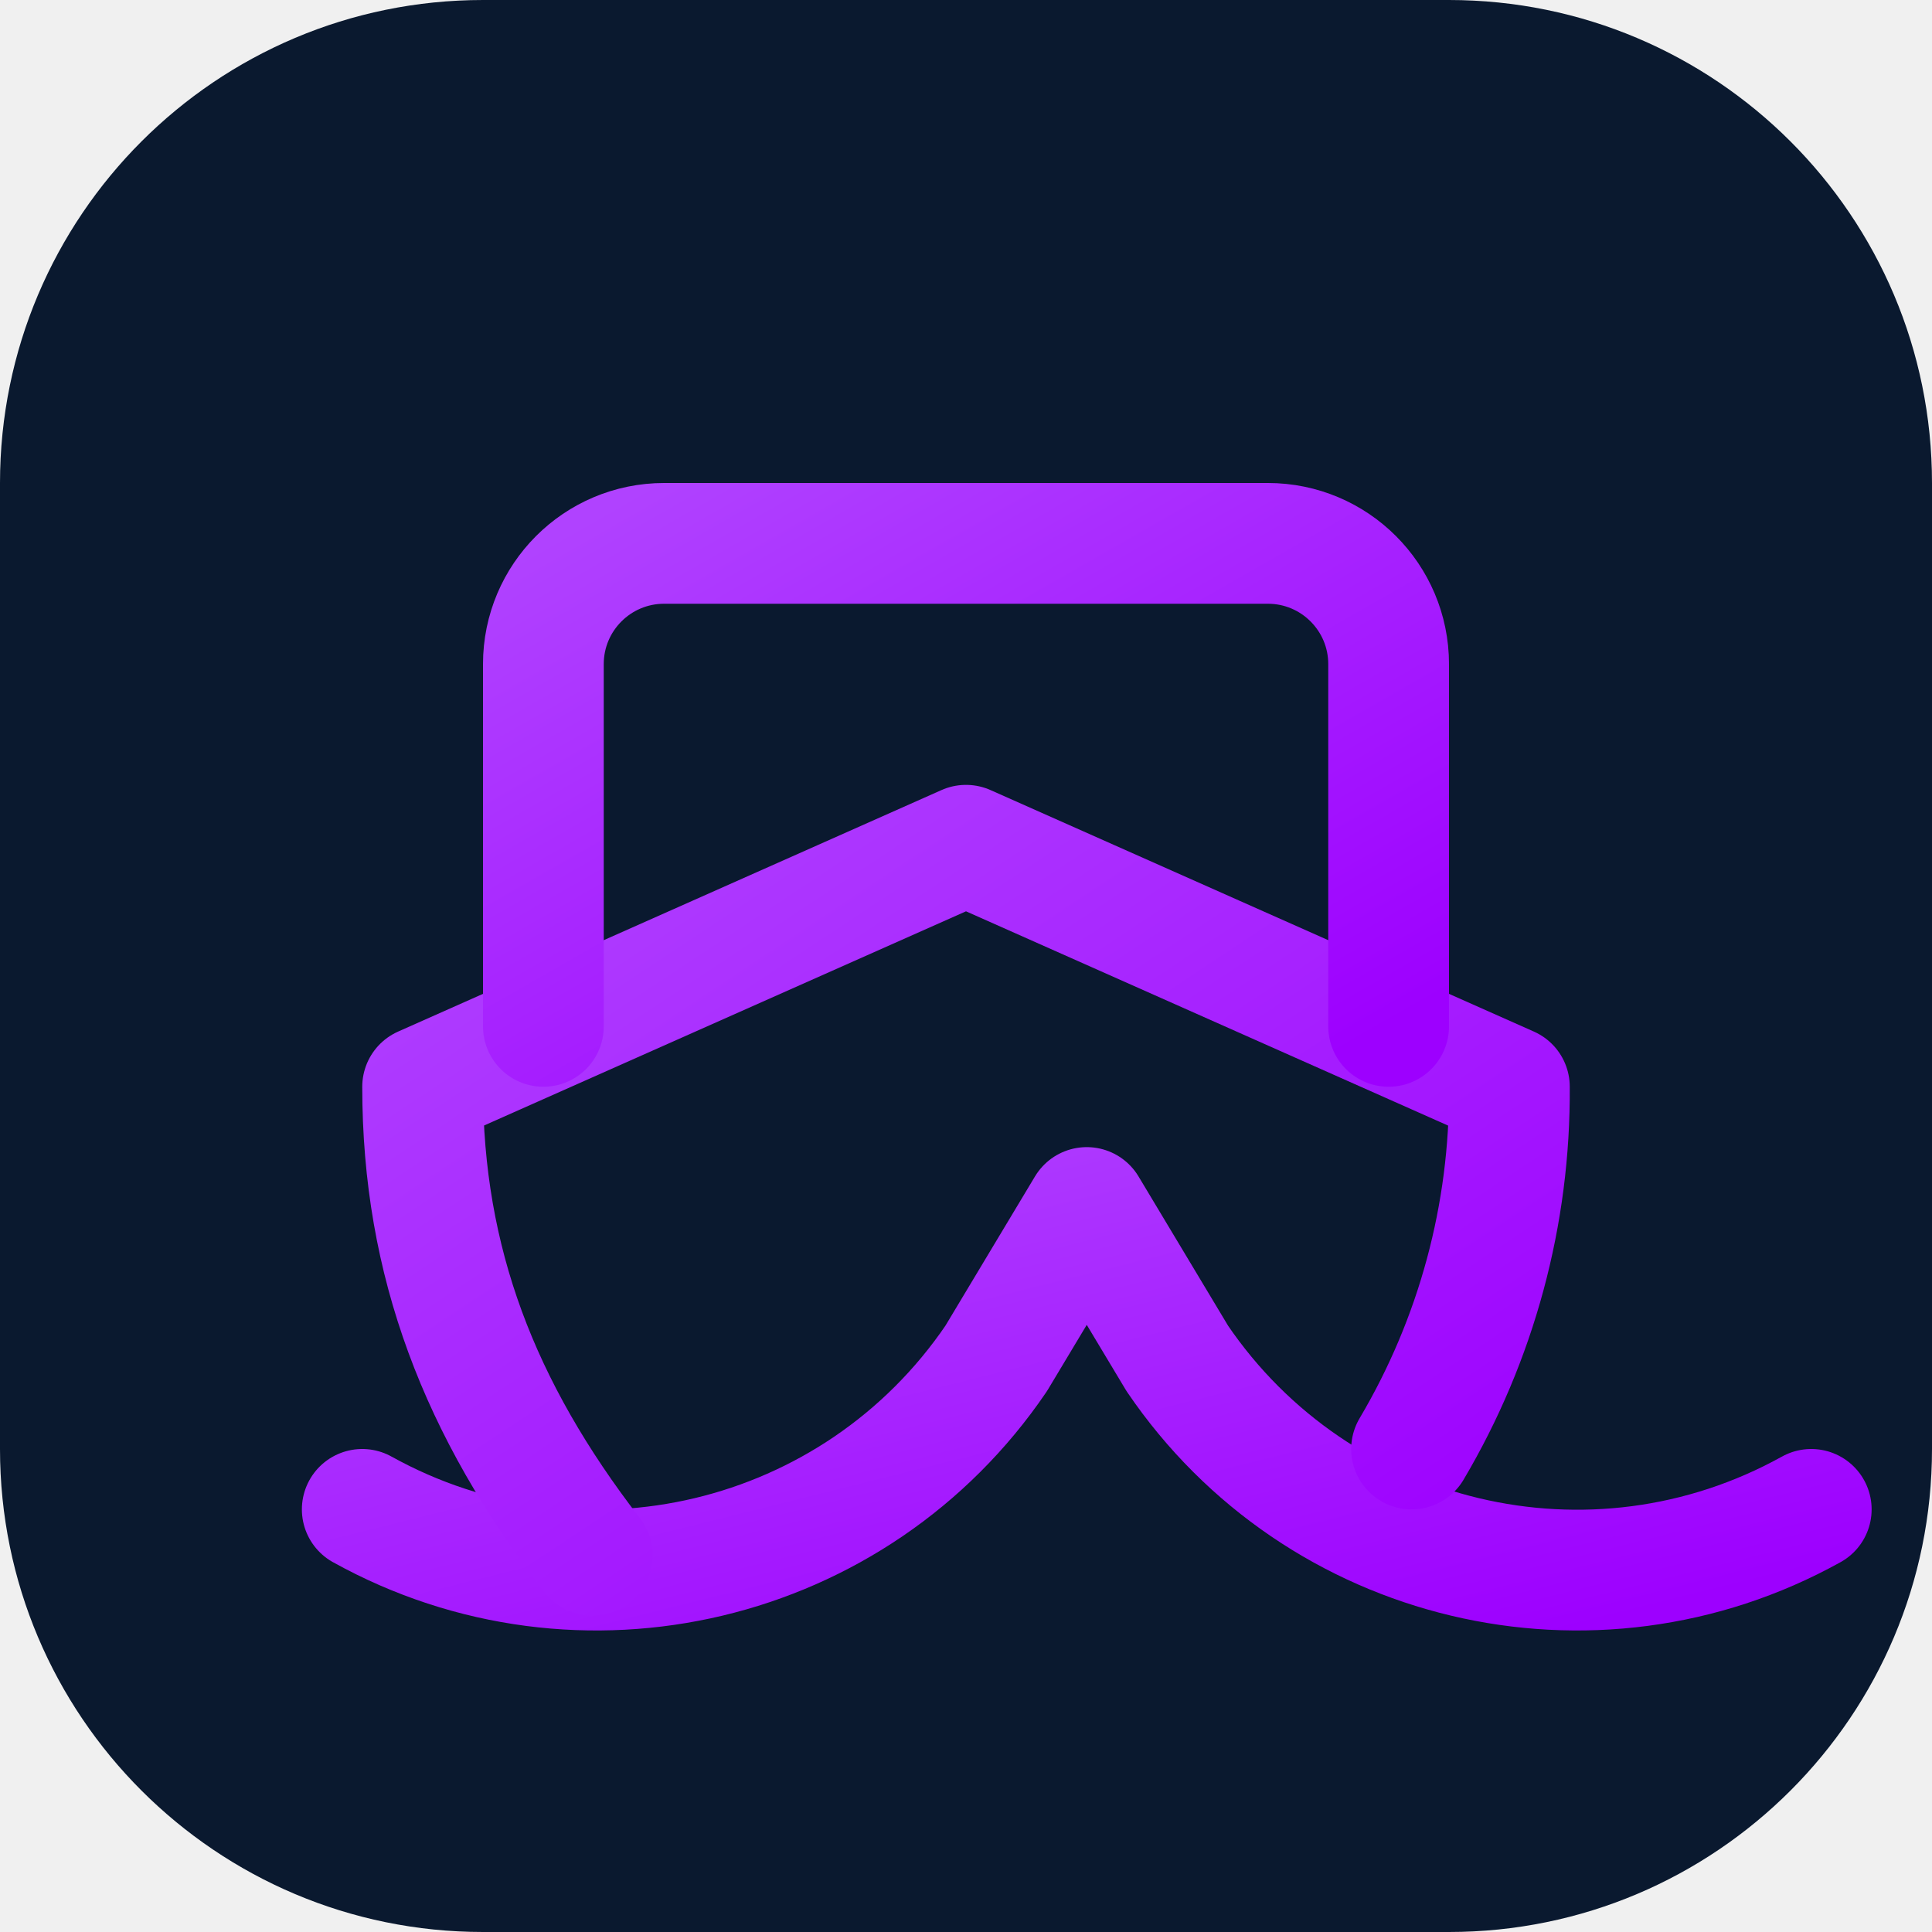
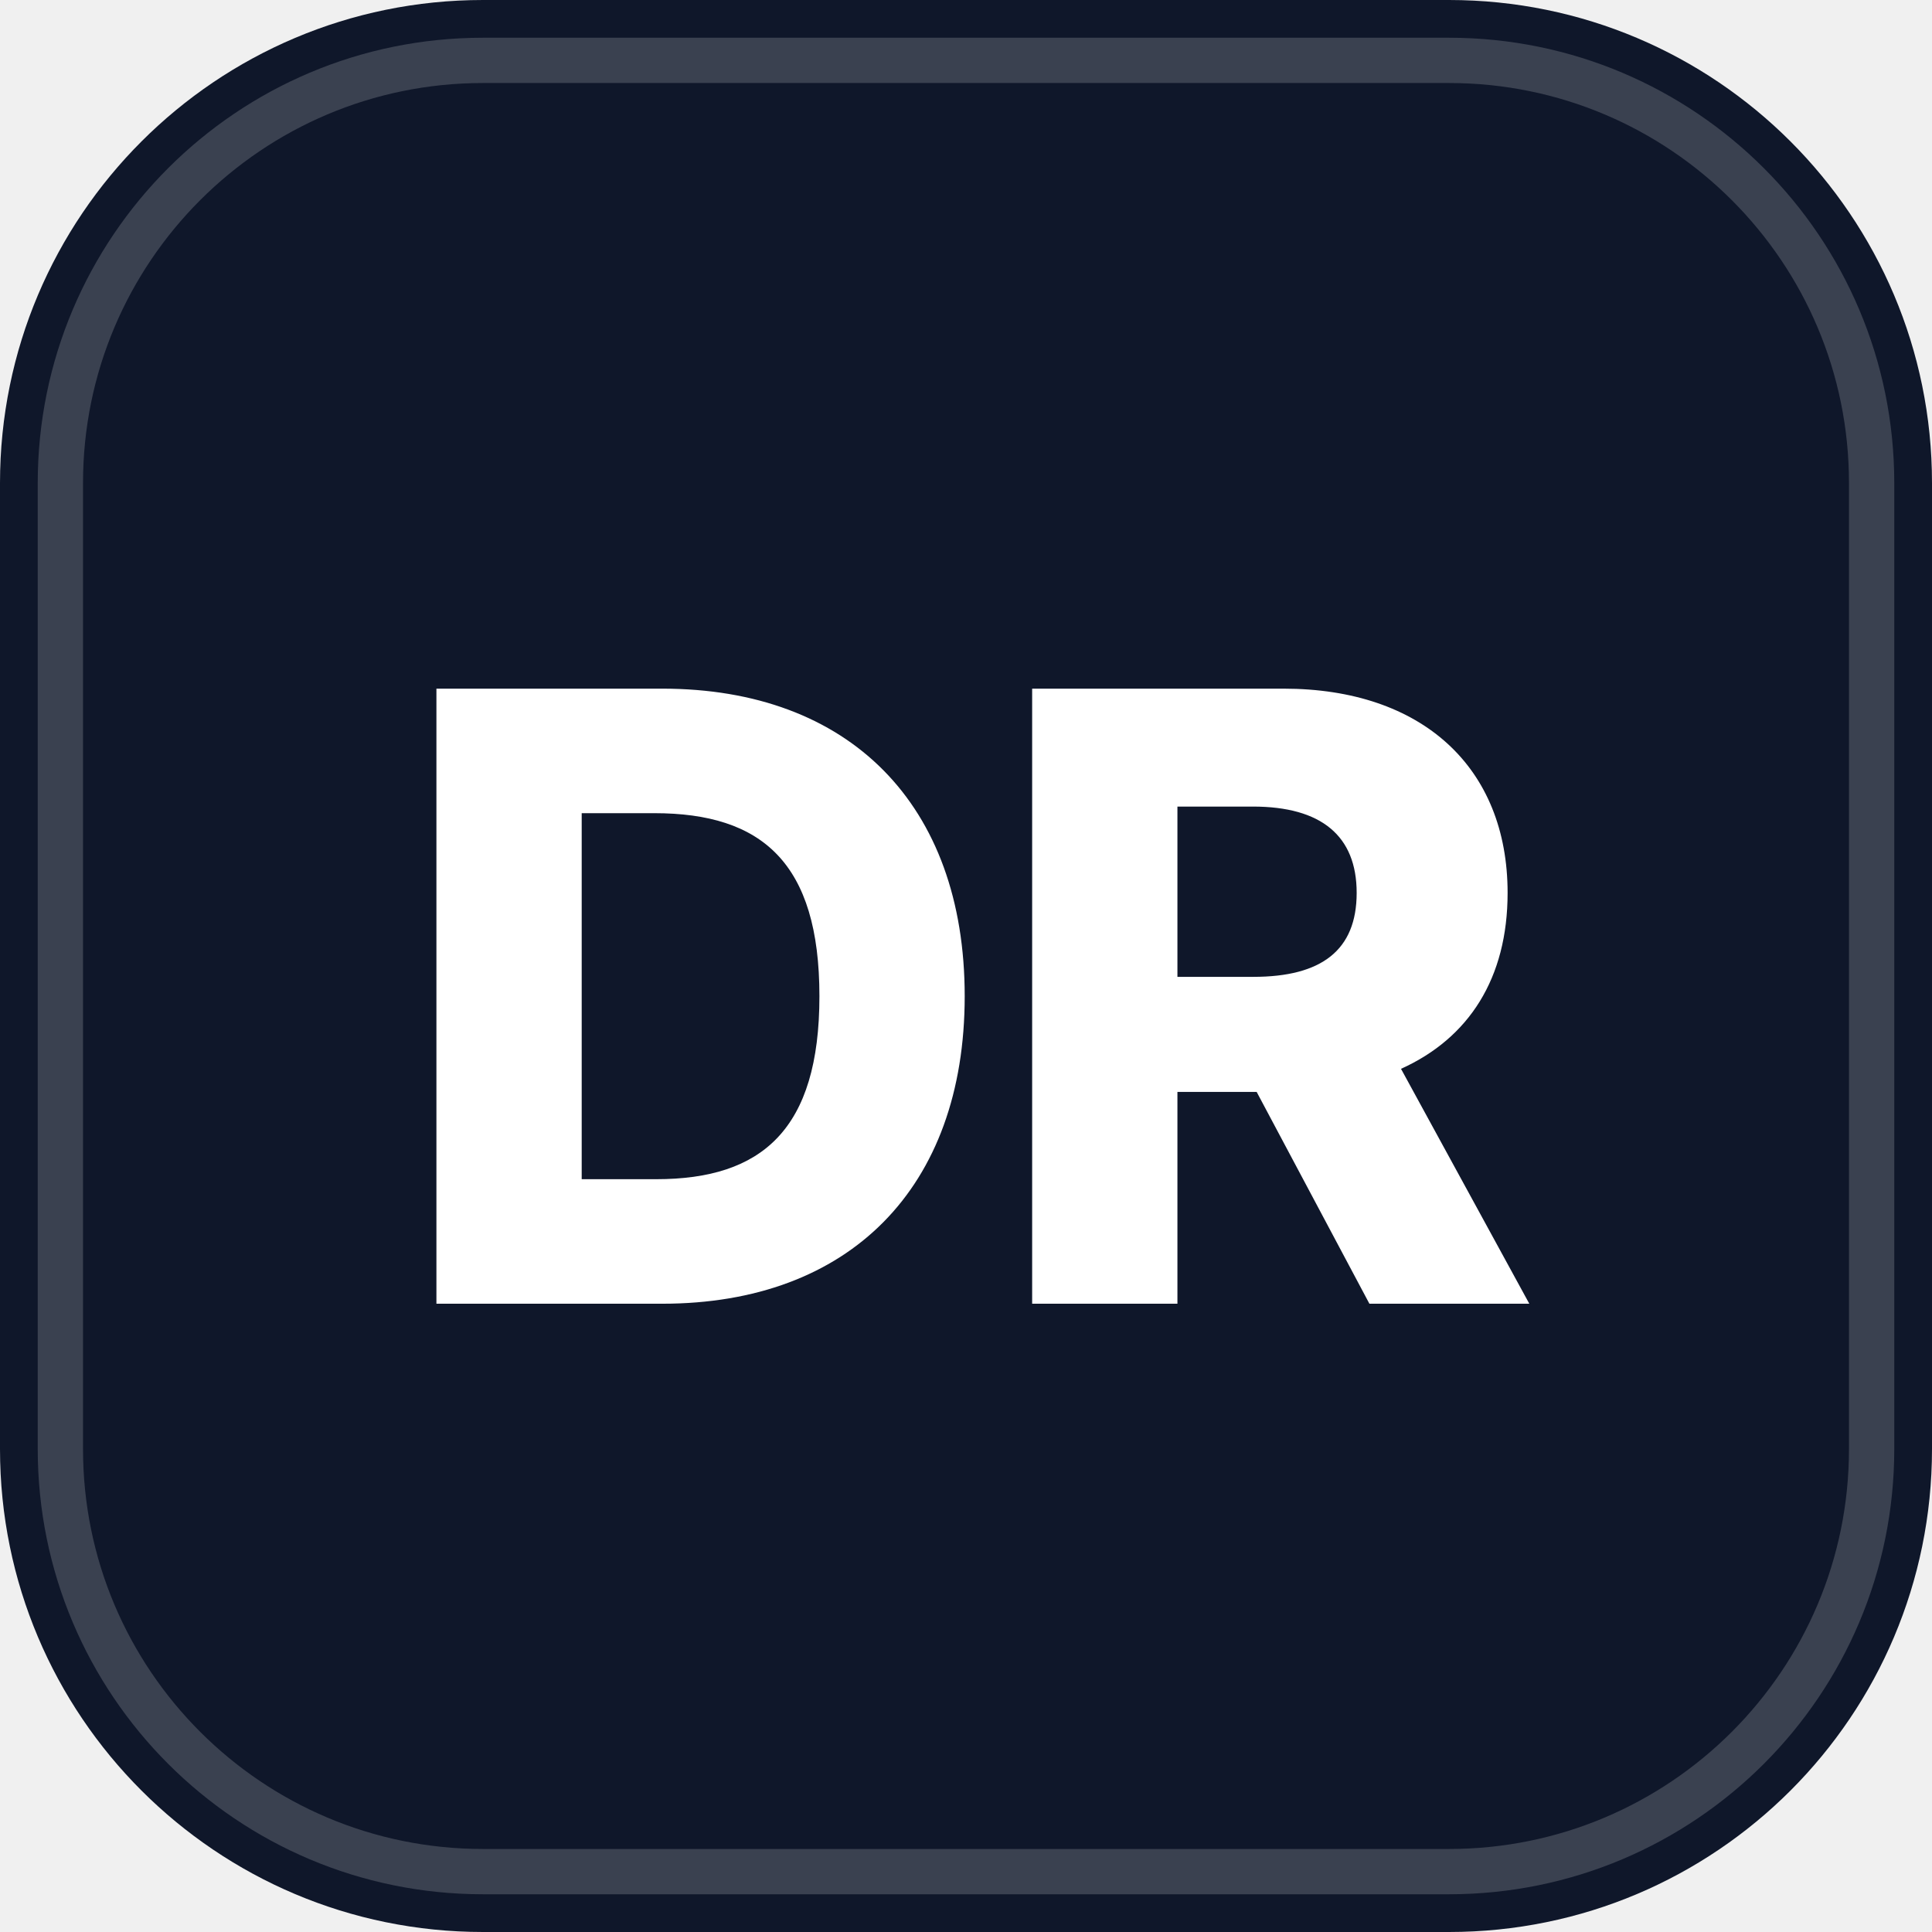
- <svg xmlns="http://www.w3.org/2000/svg" viewBox="0 0 32 32" fill="none">
+ <svg xmlns="http://www.w3.org/2000/svg" viewBox="0 0 64 64">
  <defs>
-     <linearGradient id="vikingPurple" x1="0%" y1="0%" x2="100%" y2="100%">
-       <stop offset="0%" stop-color="#B042FF" />
-       <stop offset="100%" stop-color="#9D00FF" />
+     <linearGradient id="g" x1="0" y1="0" x2="1" y2="1">
+       <stop offset="0%" stop-color="#0F172A" />
+       <stop offset="100%" stop-color="#0F172A" />
    </linearGradient>
  </defs>
-   <rect width="32" height="32" rx="8" fill="#0A192F" />
-   <g transform="translate(4, 4)" stroke="url(#vikingPurple)" stroke-width="2" stroke-linecap="round" stroke-linejoin="round">
-     <path d="M2 21a8 8 0 0 0 10.5-2.5L14 16l1.5 2.5A8 8 0 0 0 26 21" fill="none" />
-     <path d="M19.38 20A11.6 11.6 0 0 0 21 14l-9-4-9 4c0 2.9.94 5.34 2.81 7.76" />
-     <path d="M19 13V7a2 2 0 0 0-2-2H7a2 2 0 0 0-2 2v6" />
-     <path d="M12 10v4" />
-     <path d="M12 2v3" />
-   </g>
+   <rect width="64" height="64" rx="16" fill="url(#g)" />
+   <rect x="2" y="2" width="60" height="60" rx="14" fill="none" stroke="rgba(255,255,255,0.18)" stroke-width="1.5" />
+   <text x="32" y="33" text-anchor="middle" dominant-baseline="central" font-family="Inter,system-ui,-apple-system,sans-serif" font-weight="800" font-size="28" letter-spacing="-0.5" fill="#FFFFFF">DR</text>
</svg>
